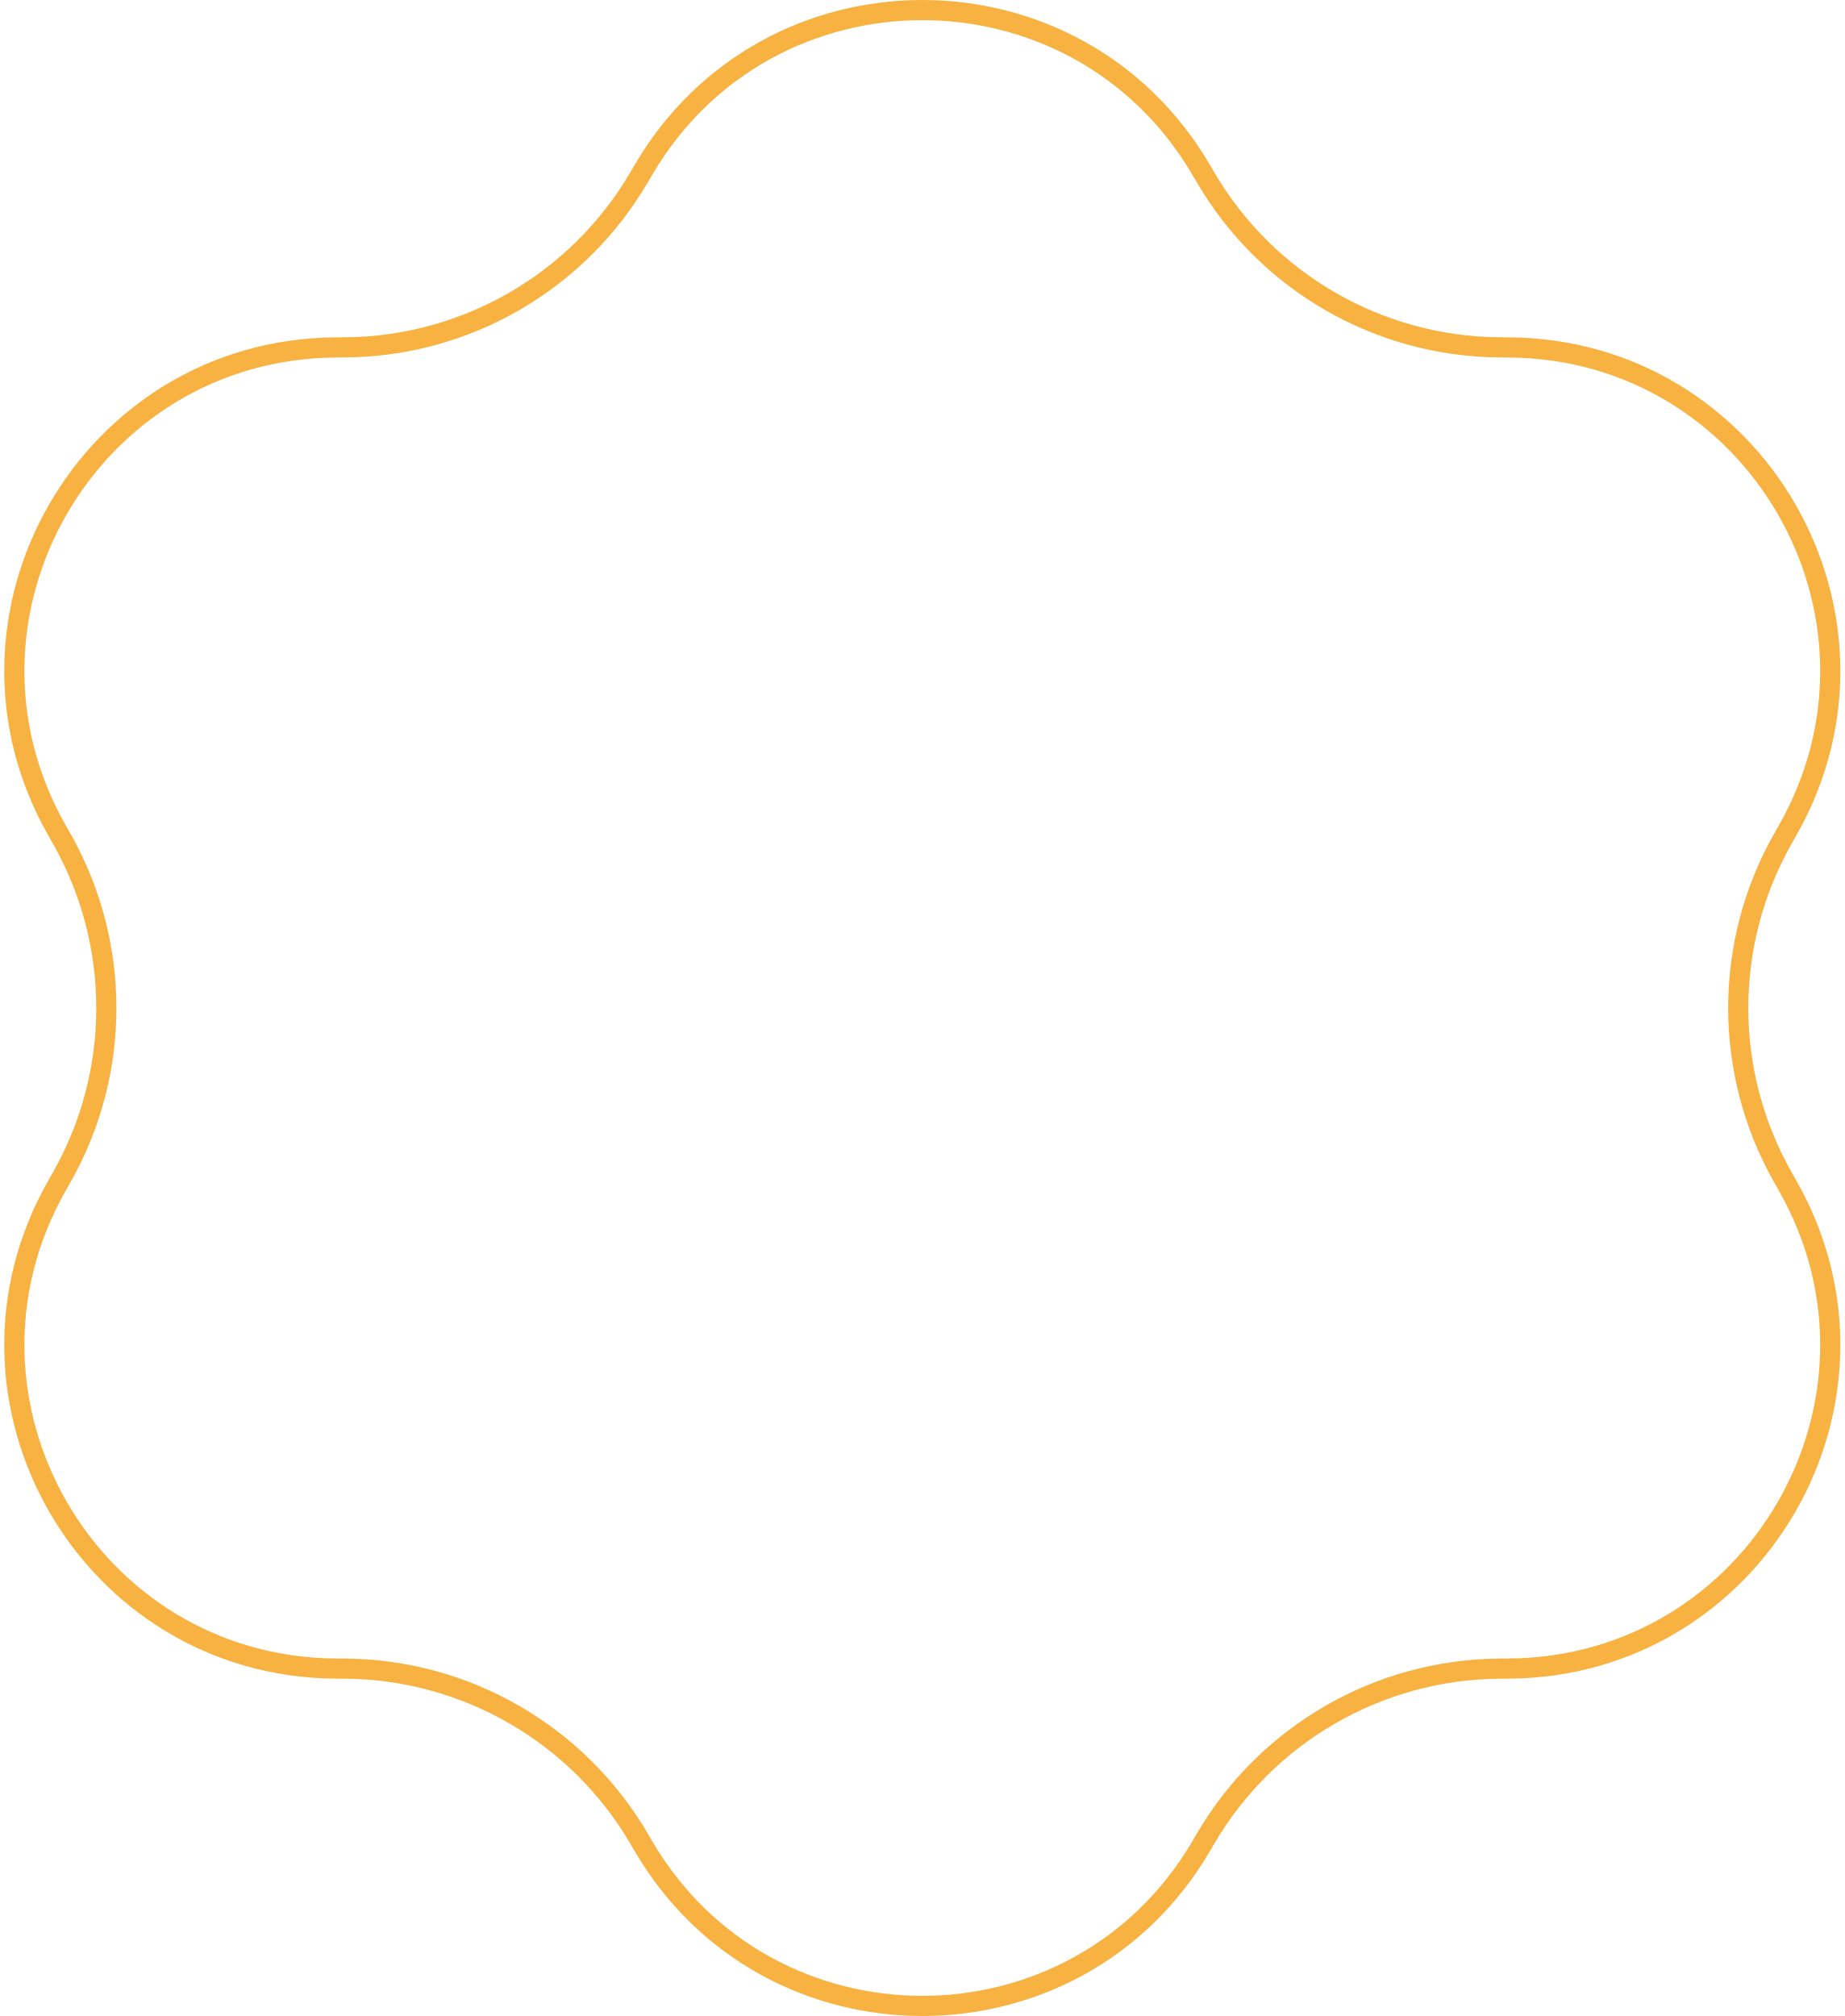
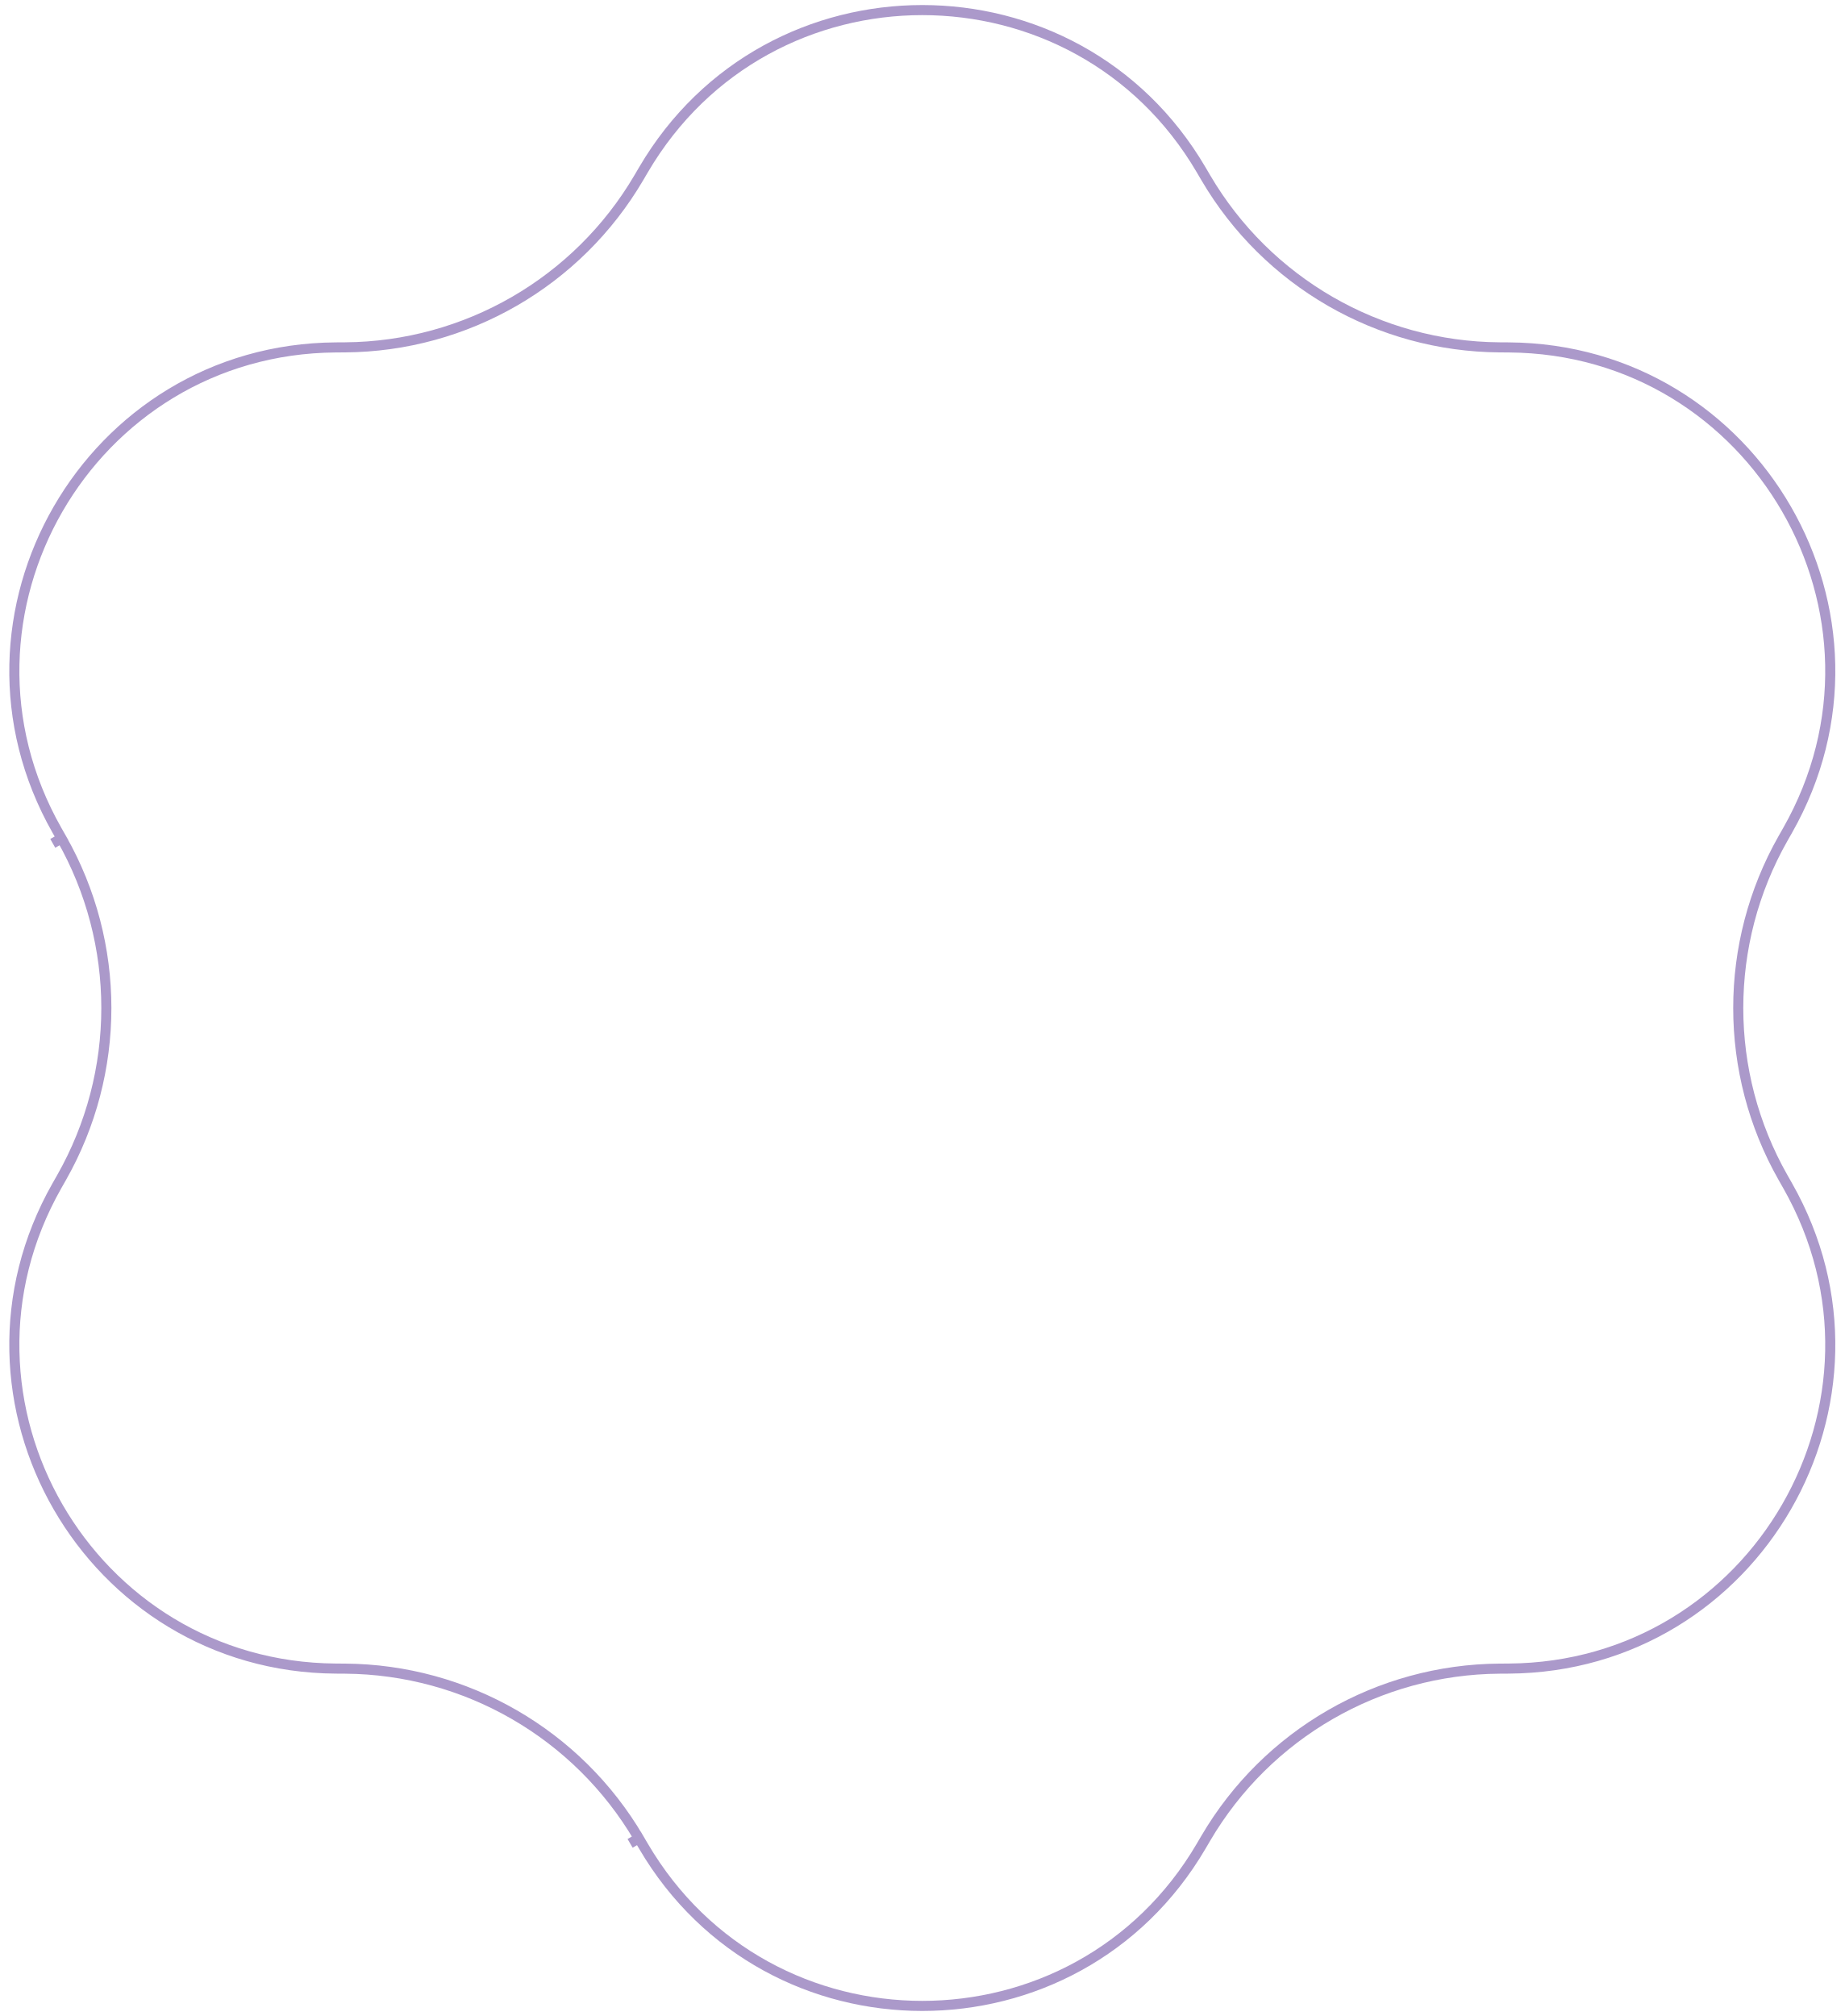
<svg xmlns="http://www.w3.org/2000/svg" width="183" height="200" viewBox="0 0 183 200" fill="none">
-   <path d="M119.624 17.632L119.624 17.632C125.698 27.983 136.769 34.376 148.77 34.46L149.688 34.466C174.176 34.637 189.444 61.082 177.348 82.375L176.895 83.172C170.967 93.608 170.967 106.393 176.895 116.828L176.895 116.828L177.348 117.625C189.444 138.918 174.176 165.362 149.689 165.534C149.689 165.534 149.688 165.534 149.688 165.534L148.771 165.54L148.77 165.54C136.769 165.624 125.698 172.017 119.624 182.368L119.624 182.368L119.16 183.159C106.768 204.28 76.232 204.28 63.84 183.159L63.376 182.368L62.513 182.874L63.376 182.368C57.302 172.017 46.23 165.624 34.229 165.54L34.229 165.54L33.312 165.534C33.312 165.534 33.312 165.534 33.312 165.534C8.824 165.362 -6.443 138.918 5.652 117.625L6.105 116.828L6.105 116.828C12.033 106.393 12.033 93.608 6.105 83.172L5.235 83.666L6.105 83.172L5.652 82.375C-6.443 61.082 8.825 34.637 33.312 34.466L34.229 34.46C46.23 34.376 57.302 27.983 63.376 17.632L63.84 16.841C76.232 -4.28 106.768 -4.28 119.16 16.841C119.16 16.841 119.16 16.841 119.16 16.841L119.624 17.632Z" stroke="#F8B242" stroke-width="2" />
+   <path d="M119.624 17.632L119.624 17.632C125.698 27.983 136.769 34.376 148.77 34.46L149.688 34.466C174.176 34.637 189.444 61.082 177.348 82.375L176.895 83.172C170.967 93.608 170.967 106.393 176.895 116.828L176.895 116.828L177.348 117.625C189.444 138.918 174.176 165.362 149.689 165.534C149.689 165.534 149.688 165.534 149.688 165.534L148.771 165.54L148.77 165.54C136.769 165.624 125.698 172.017 119.624 182.368L119.624 182.368L119.16 183.159C106.768 204.28 76.232 204.28 63.84 183.159L63.376 182.368L62.513 182.874L63.376 182.368C57.302 172.017 46.23 165.624 34.229 165.54L34.229 165.54L33.312 165.534C33.312 165.534 33.312 165.534 33.312 165.534C8.824 165.362 -6.443 138.918 5.652 117.625L6.105 116.828L6.105 116.828C12.033 106.393 12.033 93.608 6.105 83.172L5.235 83.666L6.105 83.172L5.652 82.375C-6.443 61.082 8.825 34.637 33.312 34.466L34.229 34.46C46.23 34.376 57.302 27.983 63.376 17.632L63.84 16.841C76.232 -4.28 106.768 -4.28 119.16 16.841C119.16 16.841 119.16 16.841 119.16 16.841L119.624 17.632Z" stroke="#ab99ca" stroke-width="1" />
</svg>
